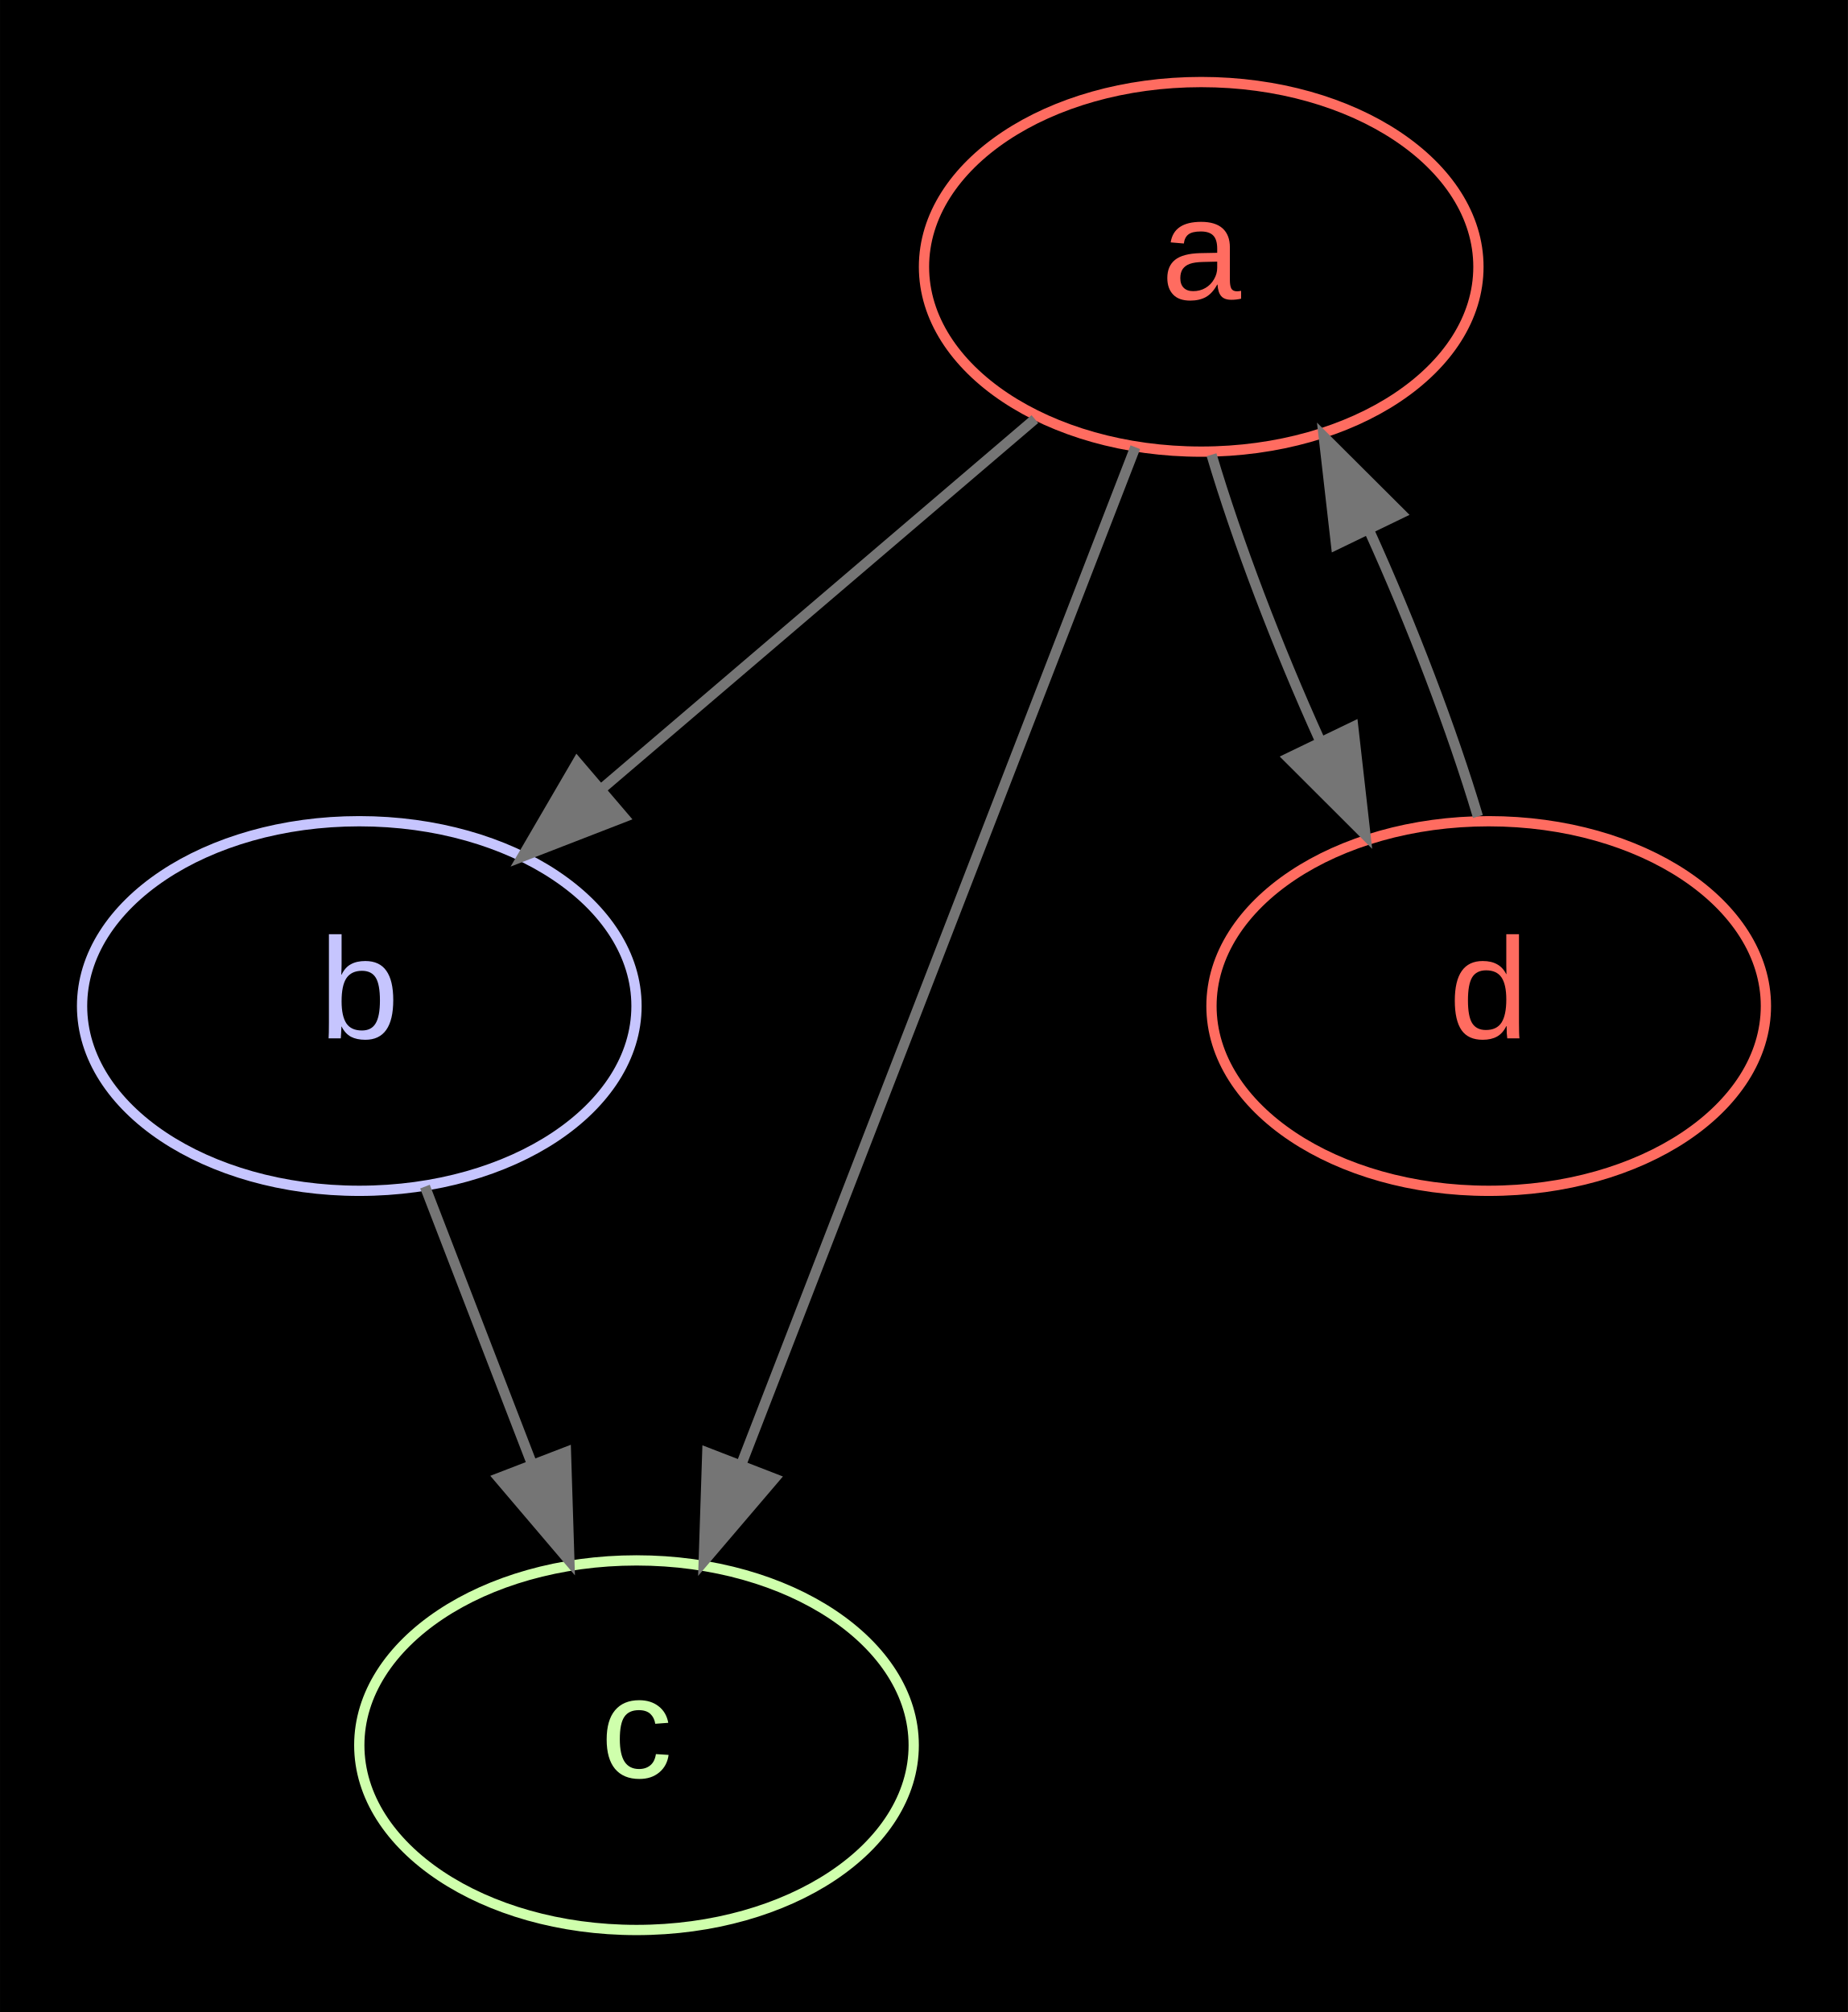
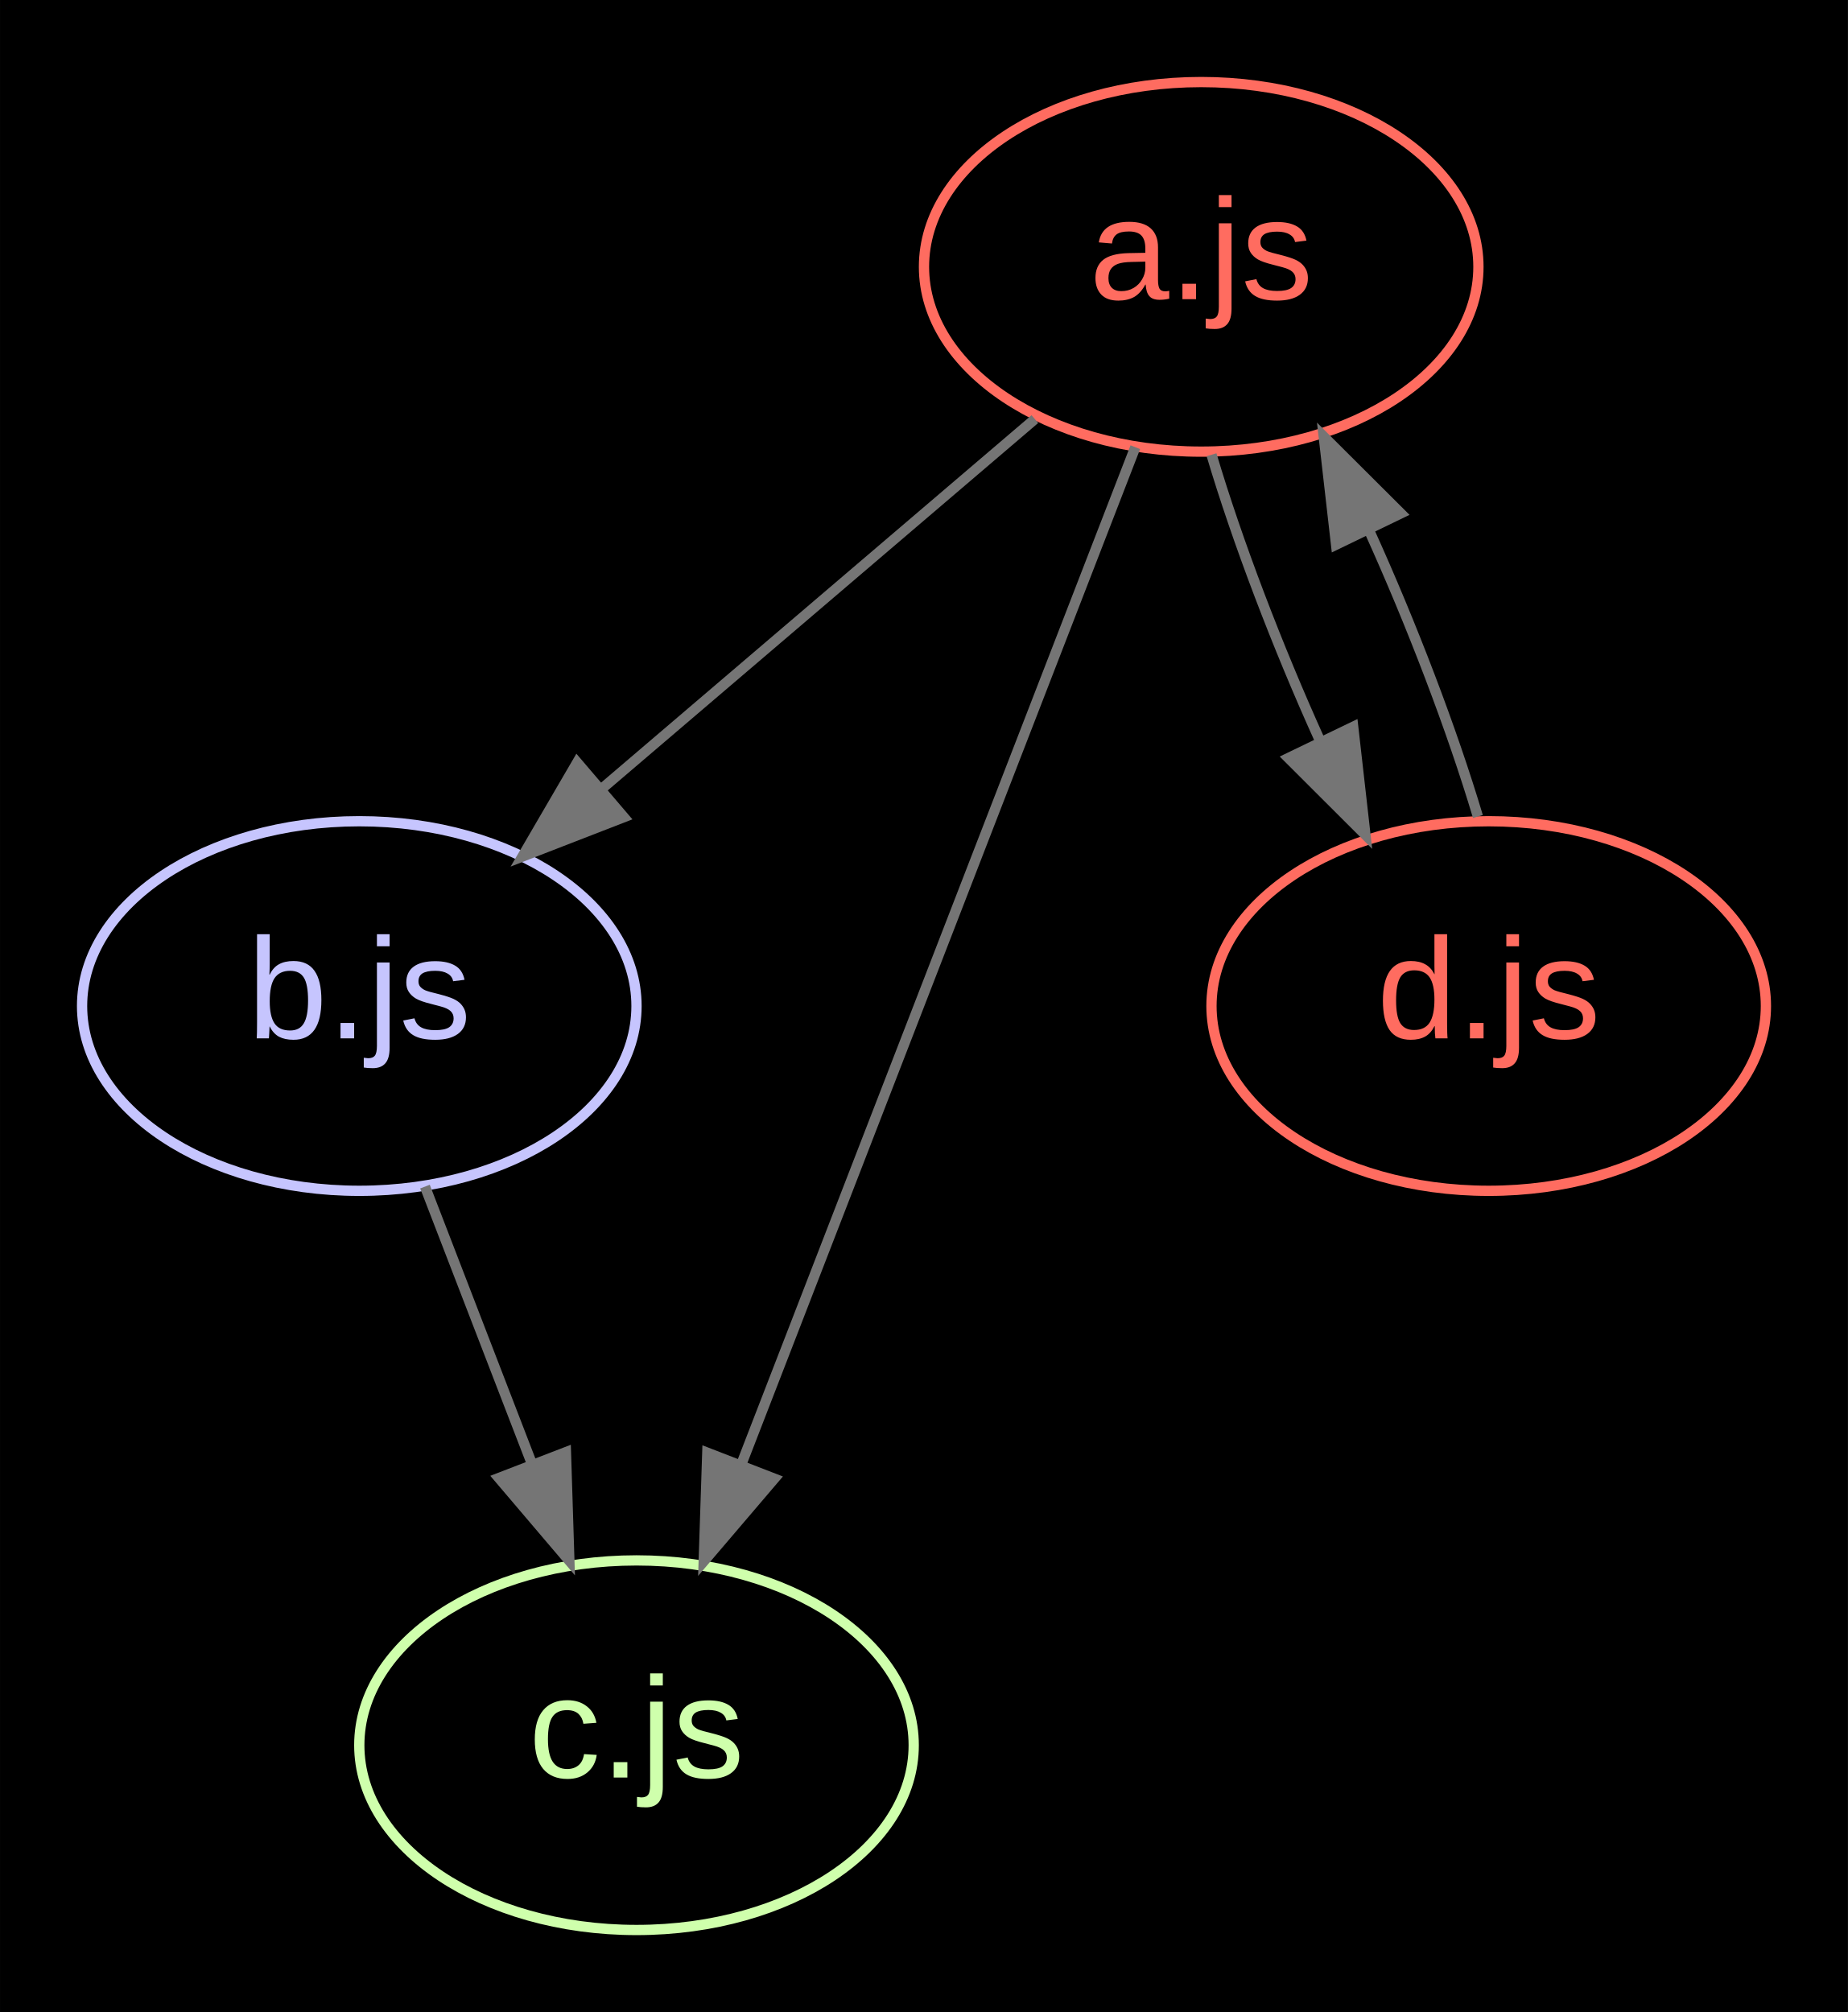
<svg xmlns="http://www.w3.org/2000/svg" width="180pt" height="196pt" viewBox="0.00 0.00 179.98 195.98">
  <g id="graph0" class="graph" transform="scale(1 1) rotate(0) translate(7.992 187.992)">
    <polygon fill="#000000" stroke="none" points="-7.992,7.992 -7.992,-187.992 171.992,-187.992 171.992,7.992 -7.992,7.992" />
    <g id="node1" class="node">
      <ellipse fill="none" stroke="#ff6c60" cx="109" cy="-162" rx="27" ry="18" />
-       <text text-anchor="middle" x="109" y="-158.849" font-family="Arial" font-size="14.00" fill="#ff6c60">a</text>
+       <text text-anchor="middle" x="109" y="-158.849" font-family="Arial" font-size="14.00" fill="#ff6c60">a.js</text>
    </g>
    <g id="node2" class="node">
      <ellipse fill="none" stroke="#c6c5fe" cx="27" cy="-90" rx="27" ry="18" />
-       <text text-anchor="middle" x="27" y="-86.849" font-family="Arial" font-size="14.00" fill="#c6c5fe">b</text>
+       <text text-anchor="middle" x="27" y="-86.849" font-family="Arial" font-size="14.00" fill="#c6c5fe">b.js</text>
    </g>
    <g id="edge1" class="edge">
      <path fill="none" stroke="#757575" d="M92.799,-147.17C80.817,-136.942 64.308,-122.849 50.825,-111.338" />
      <polygon fill="#757575" stroke="#757575" points="52.766,-108.394 42.888,-104.563 48.221,-113.717 52.766,-108.394" />
    </g>
    <g id="node3" class="node">
      <ellipse fill="none" stroke="#cfffac" cx="54" cy="-18" rx="27" ry="18" />
-       <text text-anchor="middle" x="54" y="-14.849" font-family="Arial" font-size="14.00" fill="#cfffac">c</text>
+       <text text-anchor="middle" x="54" y="-14.849" font-family="Arial" font-size="14.00" fill="#cfffac">c.js</text>
    </g>
    <g id="edge2" class="edge">
      <path fill="none" stroke="#757575" d="M102.583,-144.433C93.154,-120.088 75.459,-74.403 64.226,-45.402" />
      <polygon fill="#757575" stroke="#757575" points="67.422,-43.963 60.547,-35.902 60.895,-46.491 67.422,-43.963" />
    </g>
    <g id="node4" class="node">
      <ellipse fill="none" stroke="#ff6c60" cx="137" cy="-90" rx="27" ry="18" />
-       <text text-anchor="middle" x="137" y="-86.849" font-family="Arial" font-size="14.00" fill="#ff6c60">d</text>
+       <text text-anchor="middle" x="137" y="-86.849" font-family="Arial" font-size="14.00" fill="#ff6c60">d.js</text>
    </g>
    <g id="edge3" class="edge">
      <path fill="none" stroke="#757575" d="M110.006,-143.697C112.503,-135.283 116.418,-125.018 120.596,-115.791" />
      <polygon fill="#757575" stroke="#757575" points="123.802,-117.199 124.995,-106.671 117.498,-114.157 123.802,-117.199" />
    </g>
    <g id="edge4" class="edge">
      <path fill="none" stroke="#757575" d="M33.399,-72.411C36.514,-64.335 40.334,-54.431 43.835,-45.355" />
      <polygon fill="#757575" stroke="#757575" points="47.127,-46.546 47.46,-35.956 40.596,-44.027 47.127,-46.546" />
    </g>
    <g id="edge5" class="edge">
      <path fill="none" stroke="#757575" d="M135.948,-108.461C133.434,-116.893 129.511,-127.157 125.332,-136.368" />
      <polygon fill="#757575" stroke="#757575" points="122.136,-134.938 120.934,-145.465 128.438,-137.985 122.136,-134.938" />
    </g>
  </g>
</svg>
